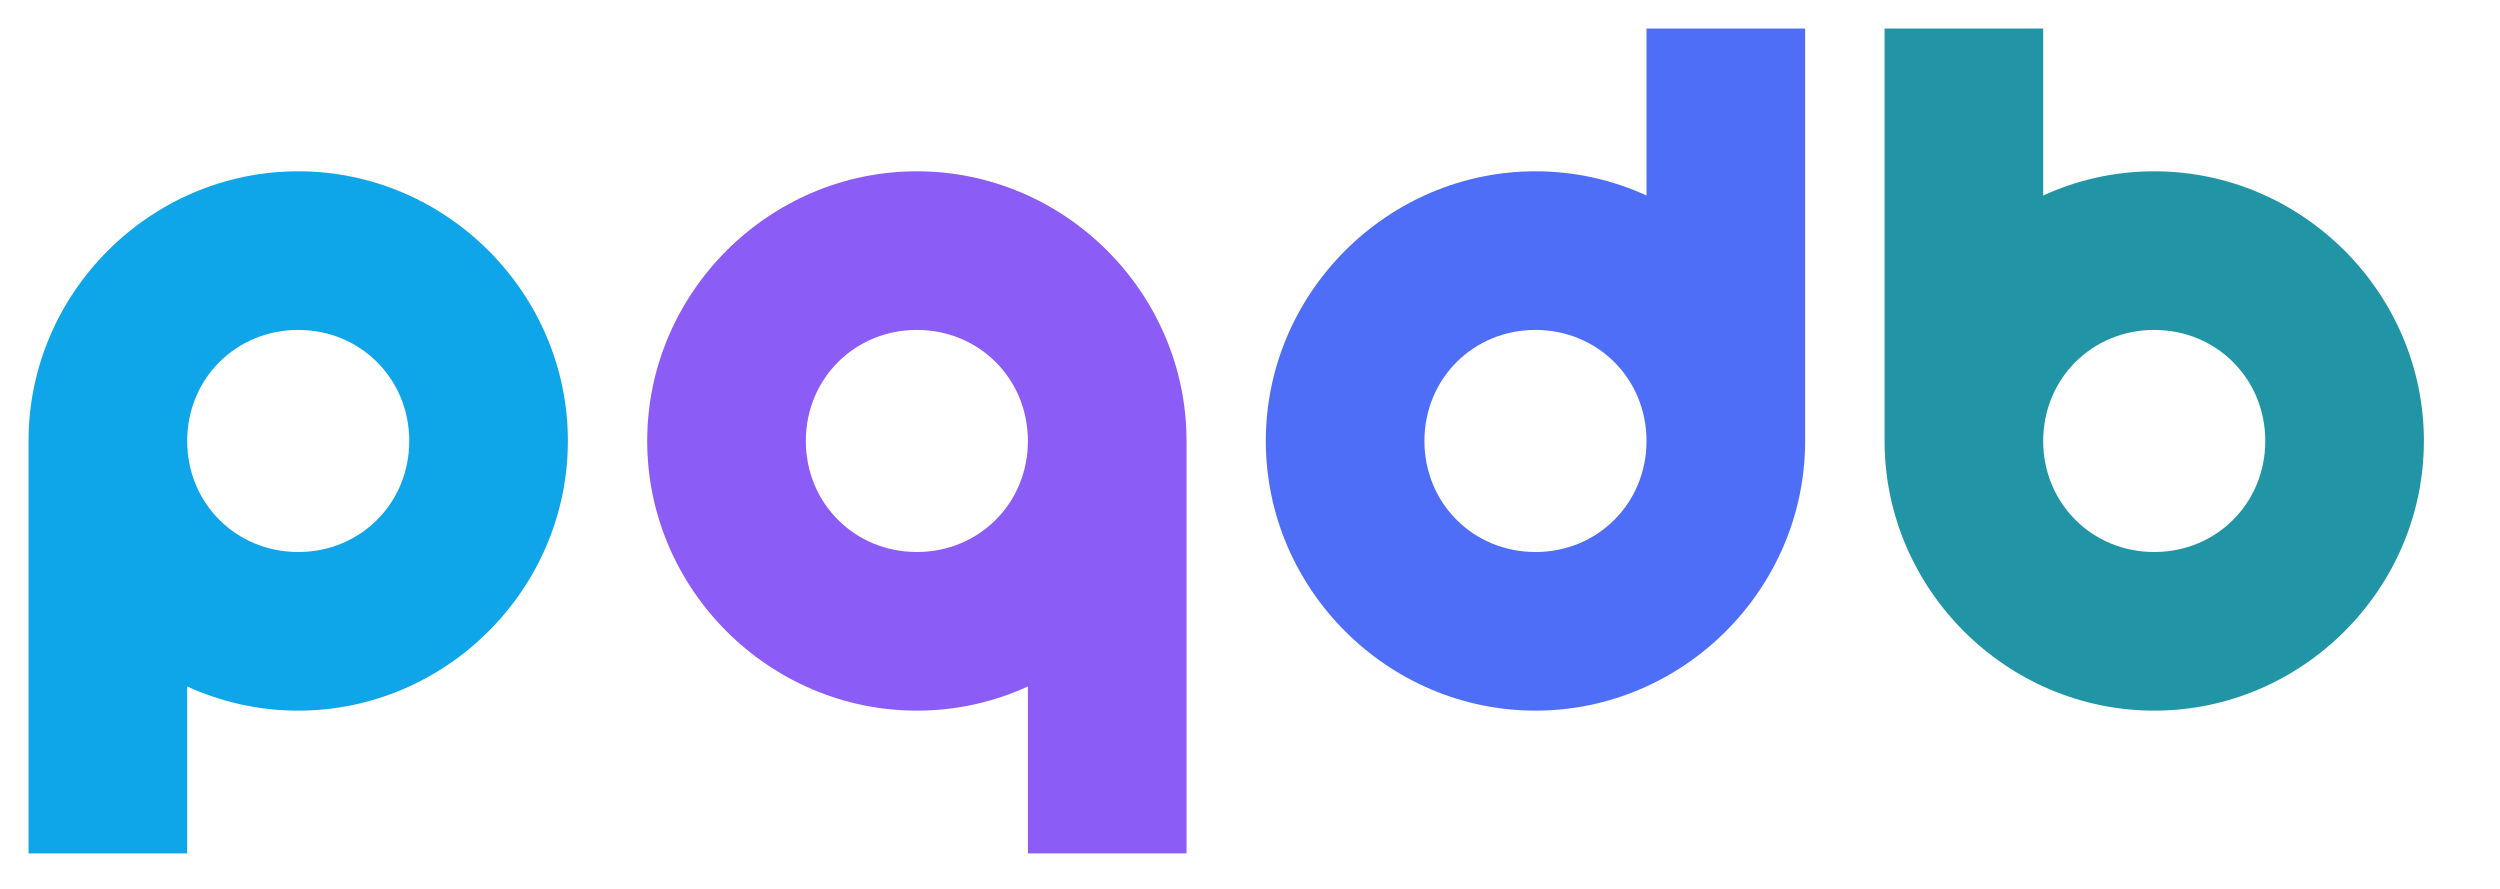
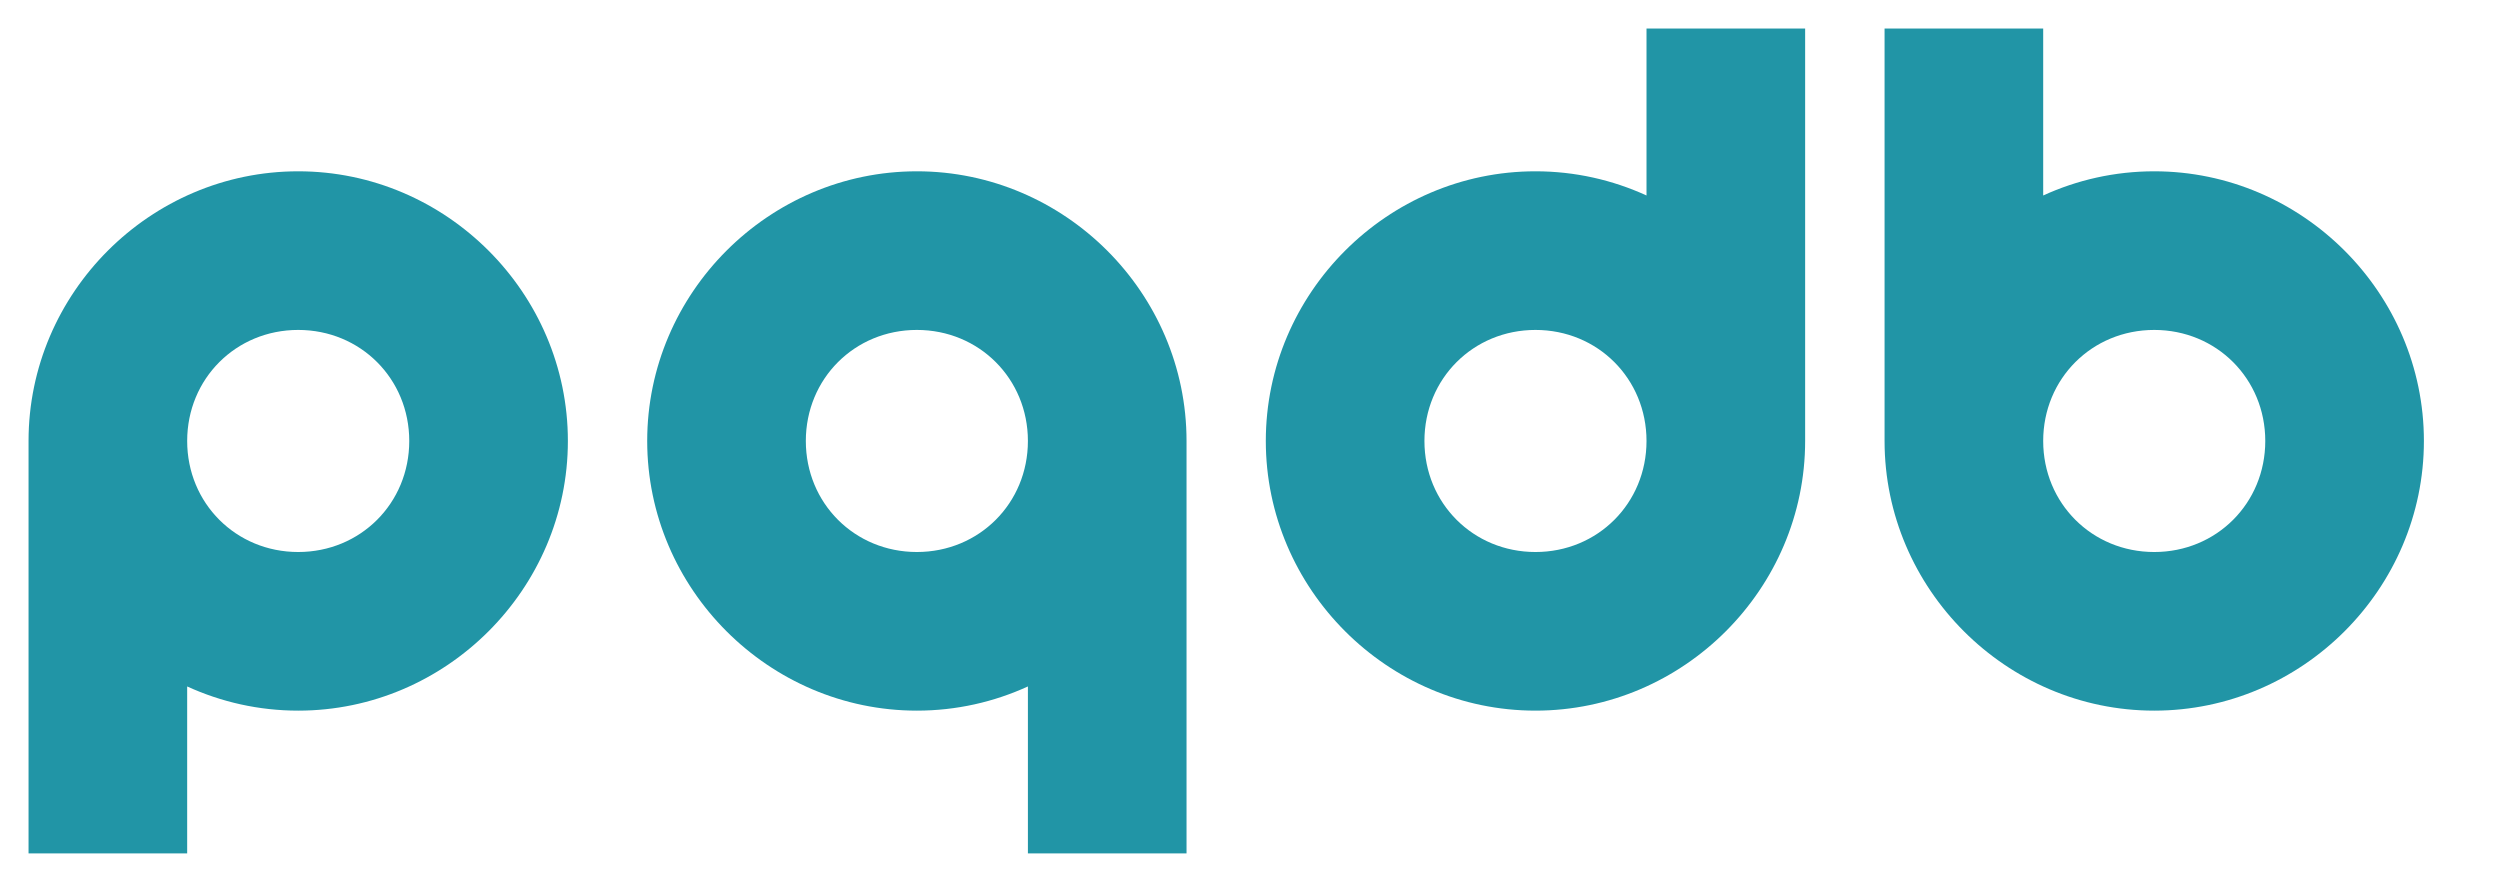
<svg xmlns="http://www.w3.org/2000/svg" viewBox="8 8 394 140" width="394" height="140">
  <path transform="matrix(.26458 0 0 .26458 0 -200)" d="m1152.8 803.15v245.67c0 88.154 72.477 160.63 160.63 160.63 88.154 0 160.63-72.477 160.63-160.63 0-88.154-72.475-160.63-160.63-160.63-23.524 0-45.931 5.163-66.143 14.406v-99.445zm160.63 179.53c37.089 0 66.141 29.052 66.141 66.141 0 37.089-29.052 66.142-66.141 66.142-37.089 0-66.143-29.054-66.143-66.142 0-37.089 29.054-66.141 66.143-66.141z" fill="#2195a6" />
-   <path transform="matrix(.26458 0 0 .26458 0 -200)" d="m1011 803.15v99.445c-20.212-9.243-42.616-14.406-66.141-14.406-88.154 0-160.63 72.475-160.63 160.63 0 88.154 72.477 160.63 160.63 160.63 88.154 0 160.63-72.477 160.63-160.63v-245.67zm-66.141 179.53c37.089 0 66.141 29.052 66.141 66.141 0 37.089-29.052 66.142-66.141 66.142-37.089 0-66.143-29.054-66.143-66.142 0-37.089 29.054-66.141 66.143-66.141z" fill="#4f6ef7" />
-   <path transform="matrix(.26458 0 0 .26458 0 -200)" d="m576.38 888.19c-88.154 0-160.63 72.475-160.63 160.63 0 88.154 72.477 160.63 160.63 160.63 23.524 0 45.929-5.165 66.141-14.408v99.447h94.488v-245.67c0-88.154-72.475-160.63-160.63-160.63zm0 94.488c37.089 0 66.141 29.052 66.141 66.141 0 37.089-29.052 66.142-66.141 66.142-37.089 0-66.143-29.054-66.143-66.142 0-37.089 29.054-66.141 66.143-66.141z" fill="#8b5cf6" />
-   <path transform="matrix(.26458 0 0 .26458 0 -200)" d="m207.87 888.19c-88.154 0-160.63 72.475-160.63 160.63v245.67h94.488v-99.447c20.212 9.243 42.616 14.408 66.141 14.408 88.154 0 160.63-72.477 160.63-160.63 0-88.154-72.477-160.63-160.63-160.63zm0 94.488c37.089 0 66.143 29.052 66.143 66.141 0 37.089-29.054 66.142-66.143 66.142s-66.141-29.054-66.141-66.142c0-37.089 29.052-66.141 66.141-66.141z" fill="#0ea5e9" />
+   <path transform="matrix(.26458 0 0 .26458 0 -200)" d="m1011 803.15v99.445c-20.212-9.243-42.616-14.406-66.141-14.406-88.154 0-160.63 72.475-160.63 160.63 0 88.154 72.477 160.63 160.63 160.63 88.154 0 160.63-72.477 160.63-160.63v-245.67zm-66.141 179.53c37.089 0 66.141 29.052 66.141 66.141 0 37.089-29.052 66.142-66.141 66.142-37.089 0-66.143-29.054-66.143-66.142 0-37.089 29.054-66.141 66.143-66.141z" fill="#2195a6" />
+   <path transform="matrix(.26458 0 0 .26458 0 -200)" d="m576.38 888.19c-88.154 0-160.63 72.475-160.63 160.63 0 88.154 72.477 160.63 160.63 160.63 23.524 0 45.929-5.165 66.141-14.408v99.447h94.488v-245.67c0-88.154-72.475-160.63-160.63-160.63zm0 94.488c37.089 0 66.141 29.052 66.141 66.141 0 37.089-29.052 66.142-66.141 66.142-37.089 0-66.143-29.054-66.143-66.142 0-37.089 29.054-66.141 66.143-66.141z" fill="#2195a6" />
+   <path transform="matrix(.26458 0 0 .26458 0 -200)" d="m207.87 888.19c-88.154 0-160.63 72.475-160.63 160.63v245.67h94.488v-99.447c20.212 9.243 42.616 14.408 66.141 14.408 88.154 0 160.63-72.477 160.63-160.63 0-88.154-72.477-160.63-160.63-160.63zm0 94.488c37.089 0 66.143 29.052 66.143 66.141 0 37.089-29.054 66.142-66.143 66.142s-66.141-29.054-66.141-66.142c0-37.089 29.052-66.141 66.141-66.141z" fill="#2195a6" />
</svg>
